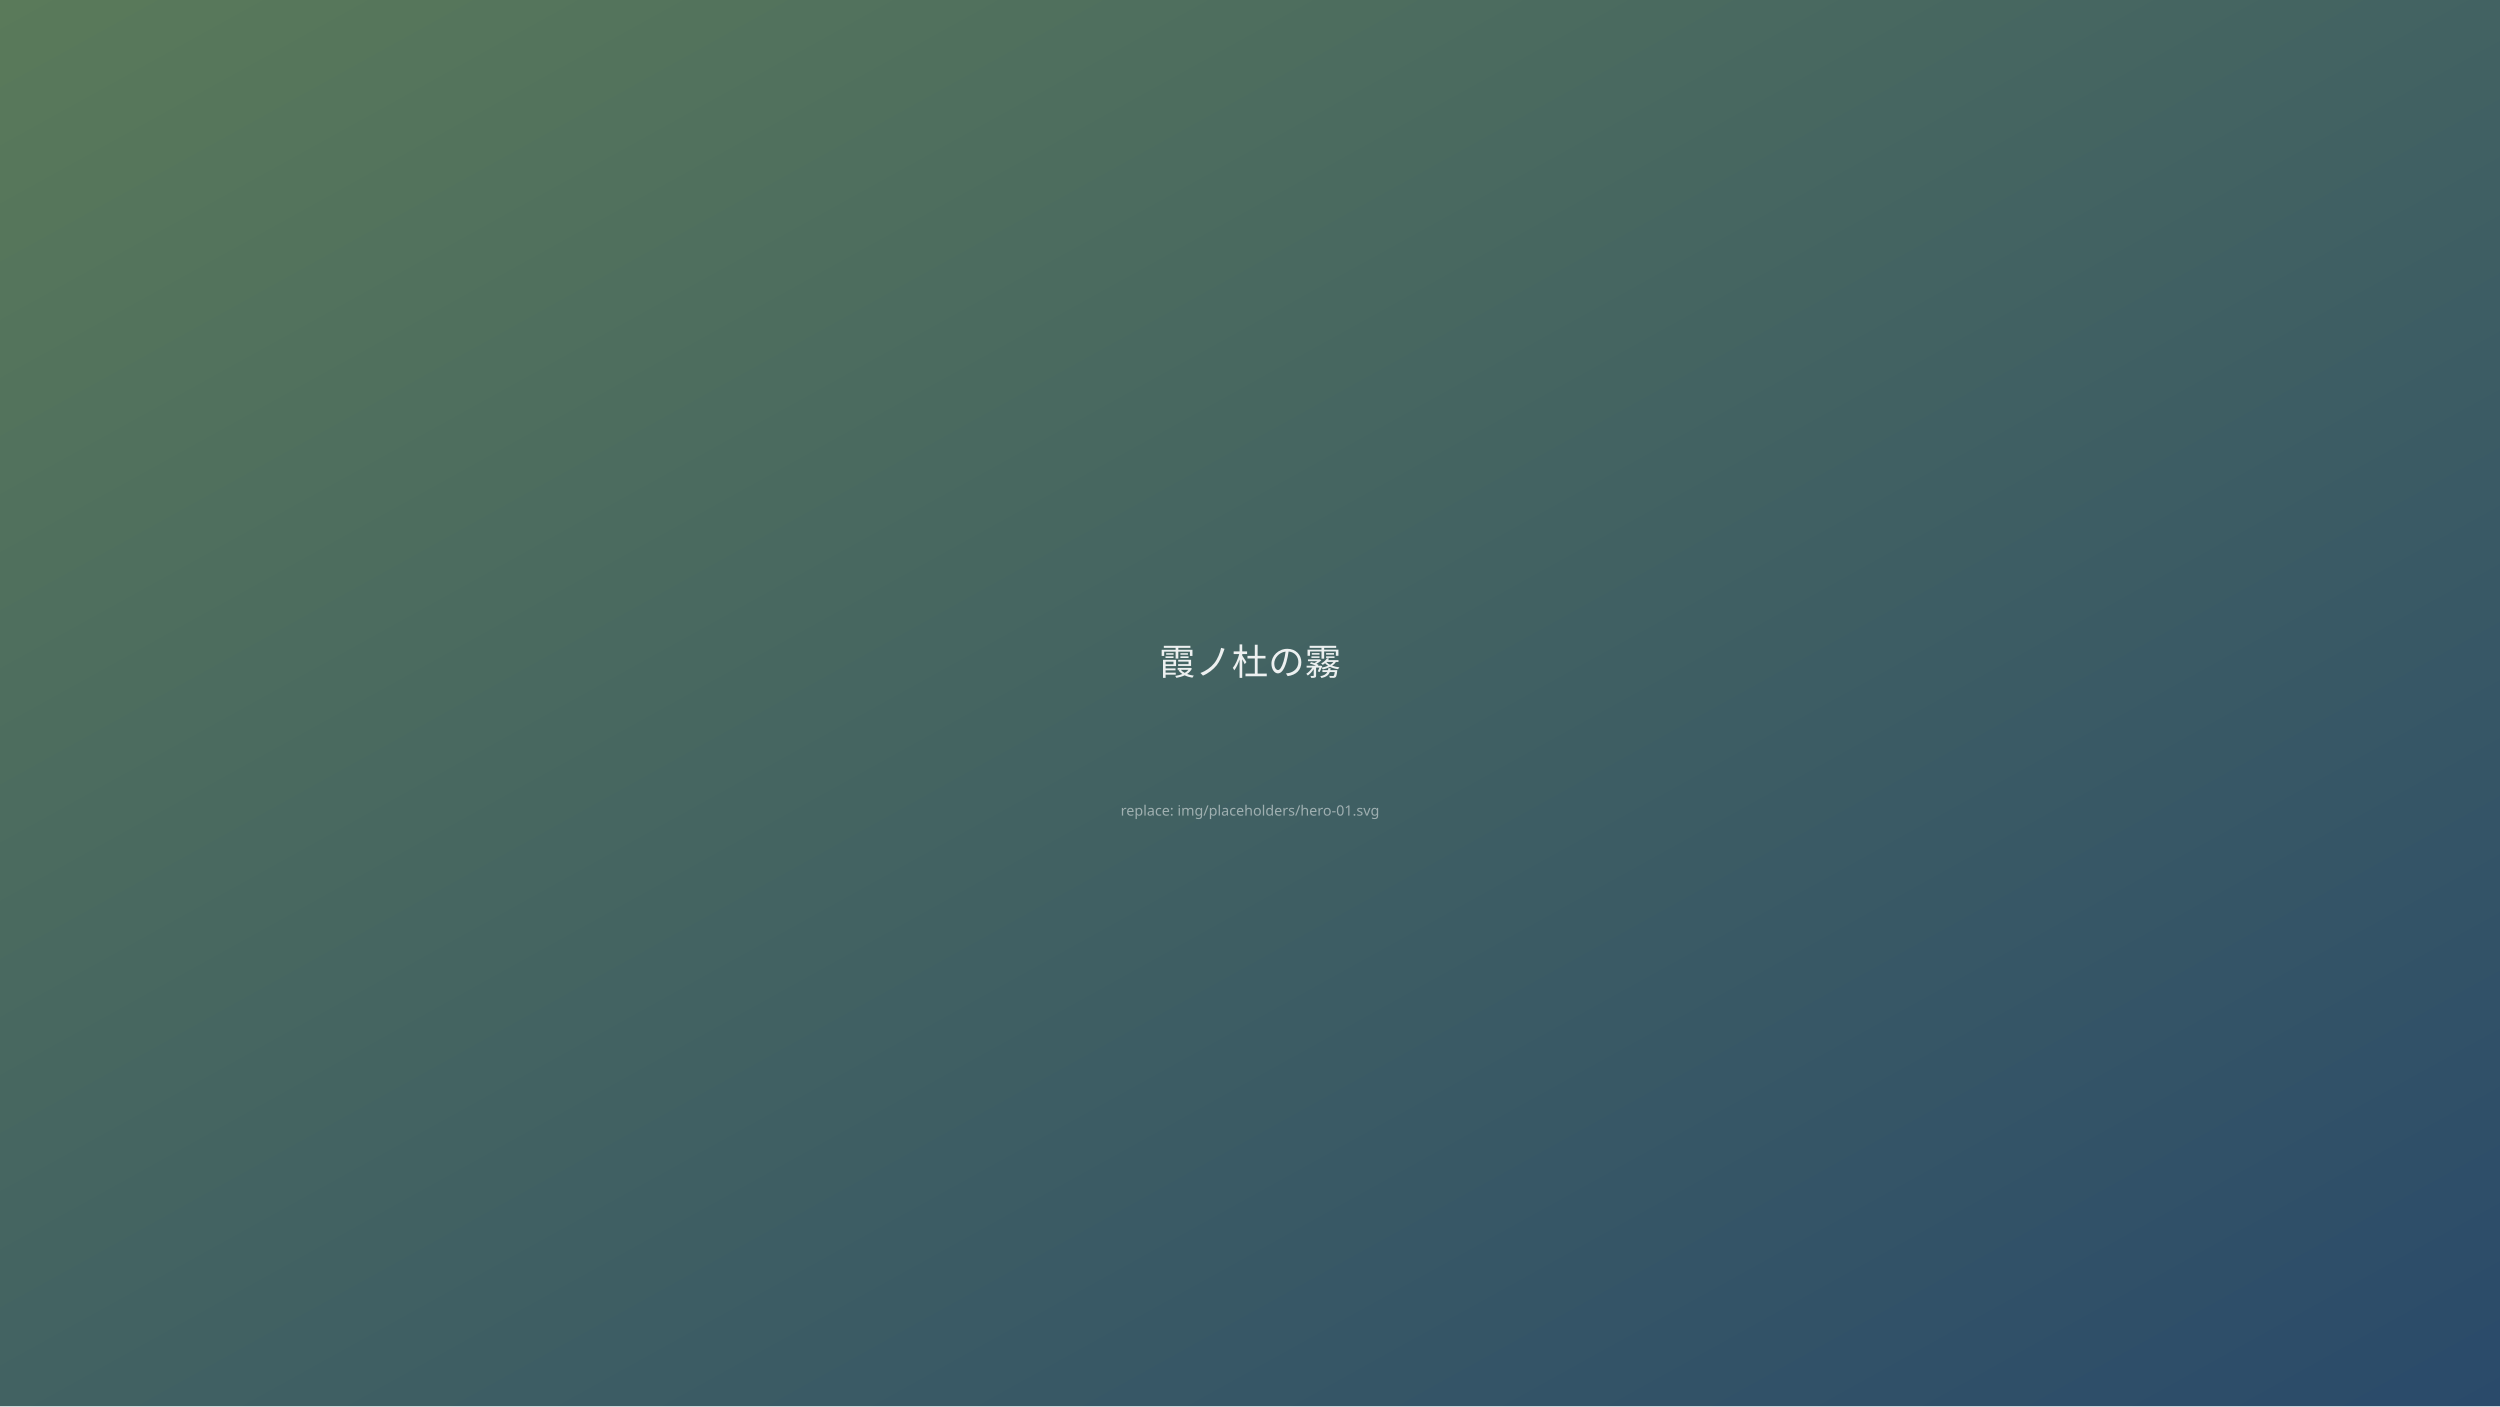
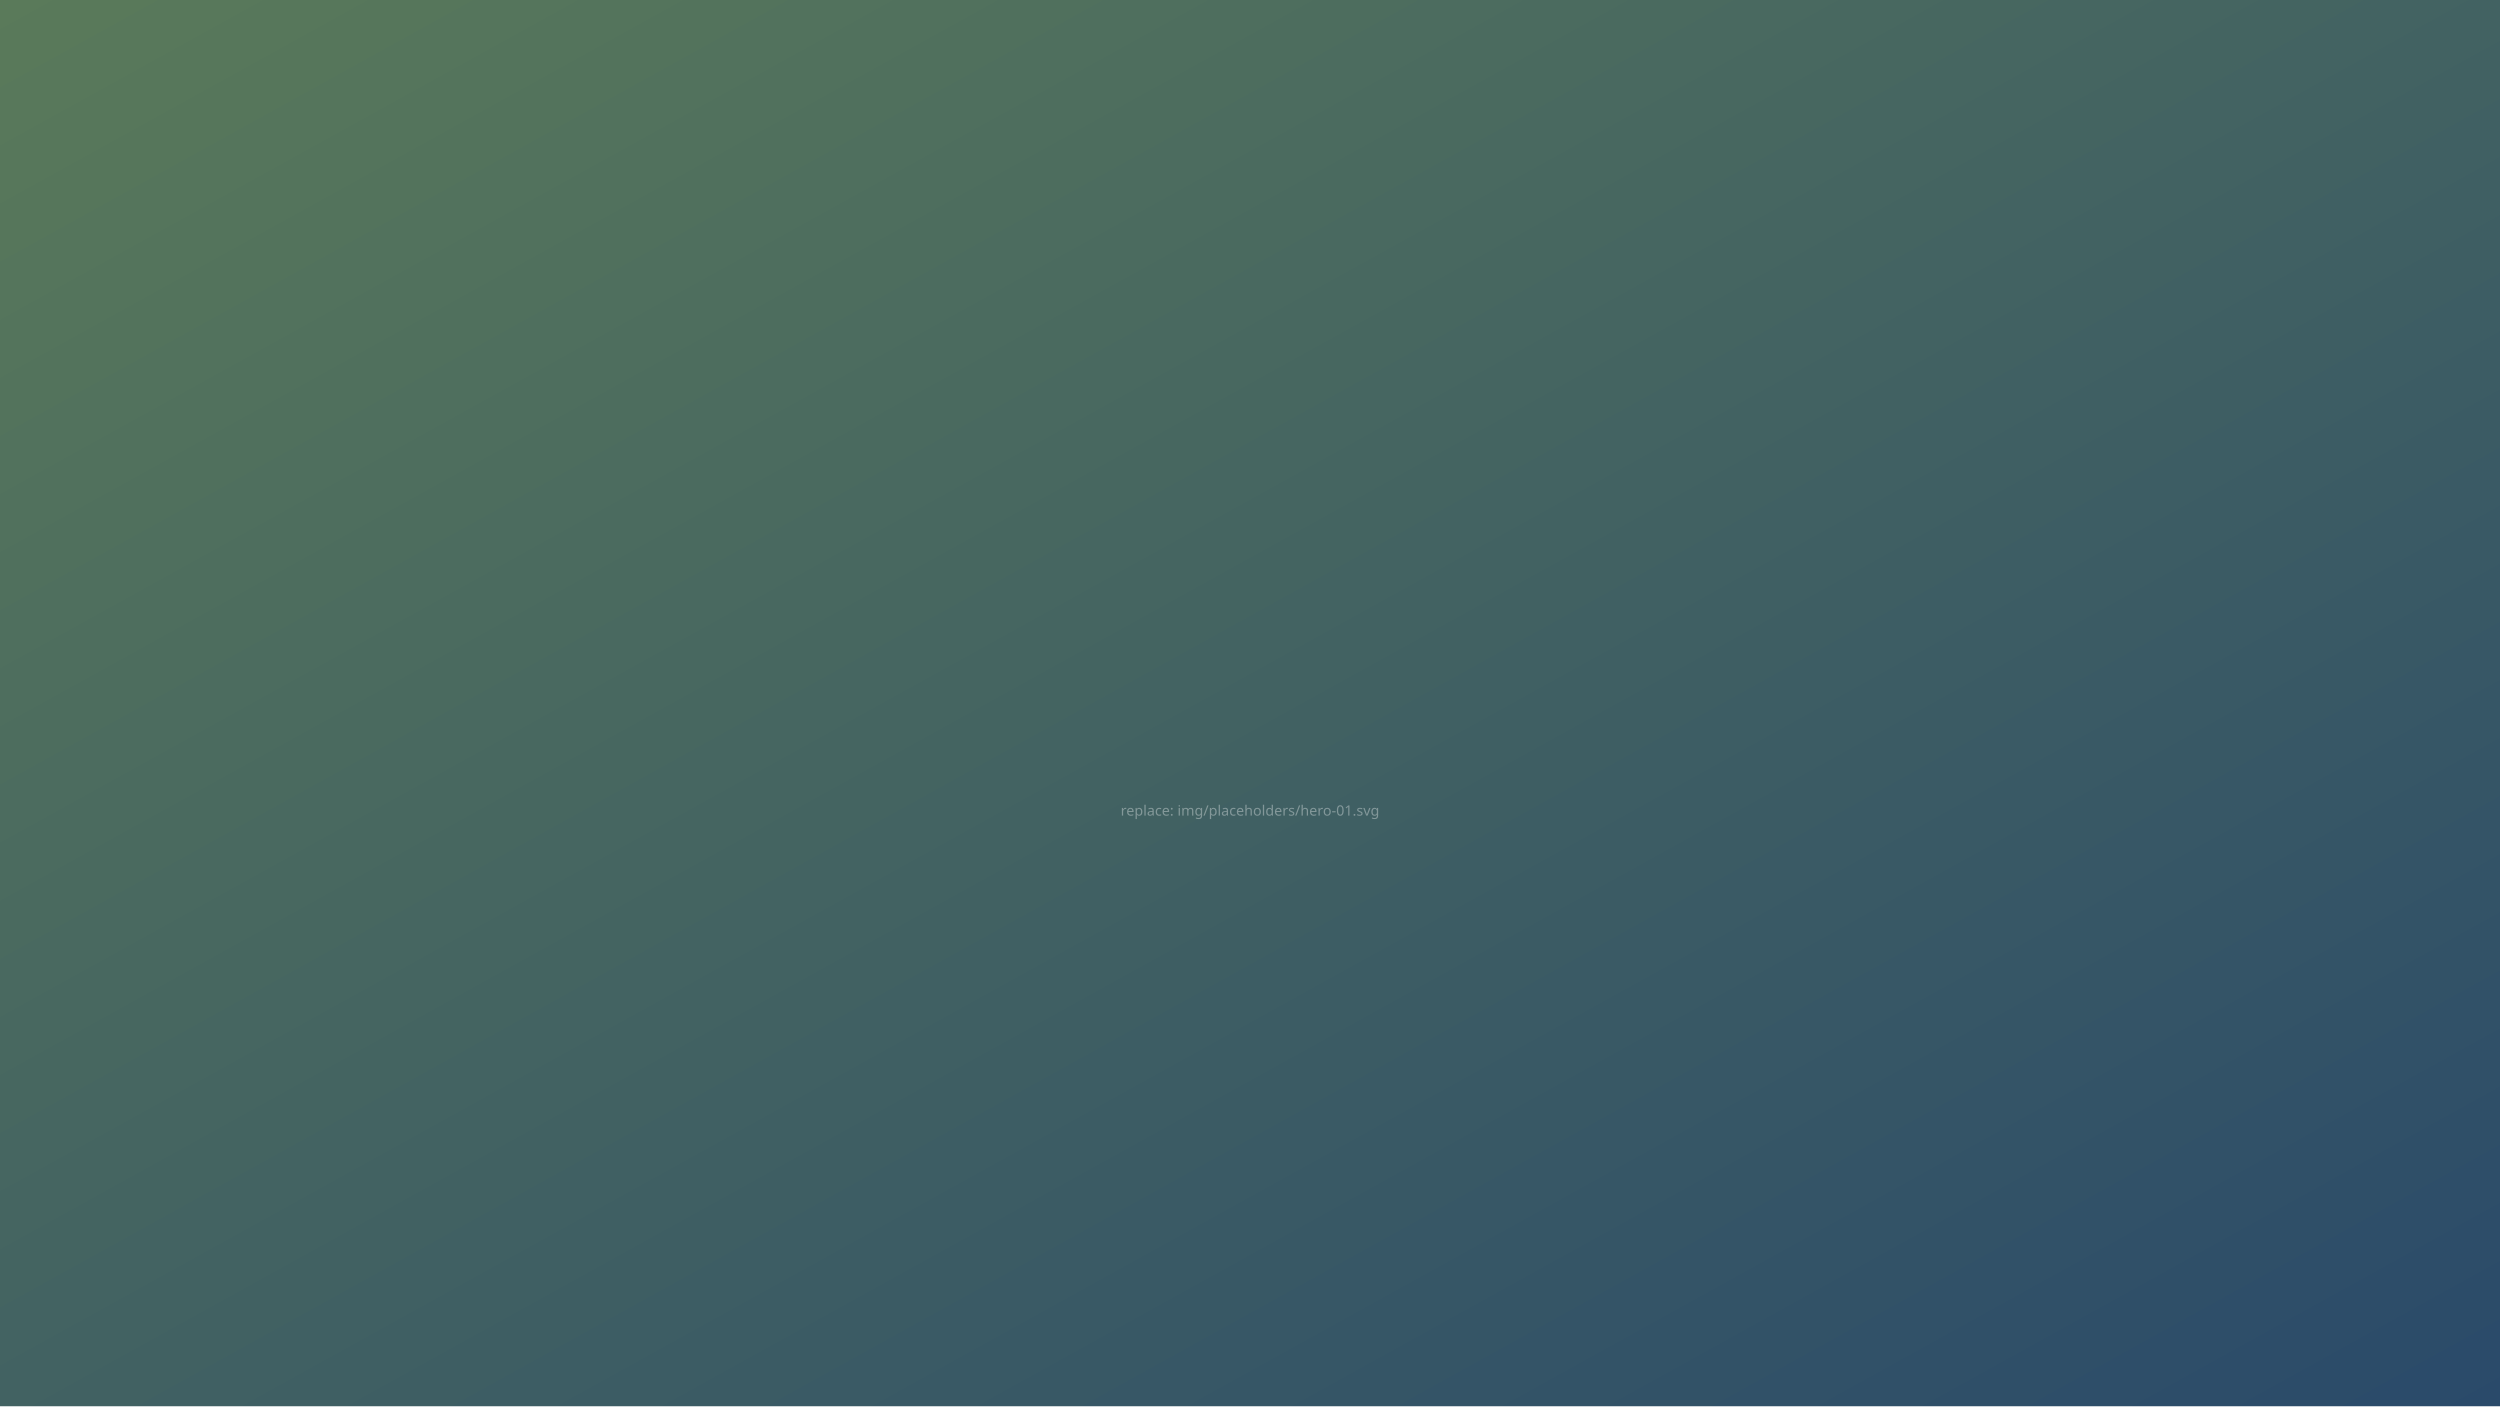
<svg xmlns="http://www.w3.org/2000/svg" width="1920" height="1080" viewBox="0 0 1920 1080">
  <defs>
    <linearGradient id="g" x1="0%" y1="0%" x2="100%" y2="100%">
      <stop offset="0%" style="stop-color:#5a7a5a" />
      <stop offset="100%" style="stop-color:#2a4a6a" />
    </linearGradient>
  </defs>
  <rect width="100%" height="100%" fill="url(#g)" />
-   <text x="50%" y="48%" text-anchor="middle" fill="rgba(255,255,255,0.9)" font-family="sans-serif" font-size="28">霞ノ杜の霧</text>
-   <text x="50%" y="58%" text-anchor="middle" fill="rgba(255,255,255,0.5)" font-family="sans-serif" font-size="11">replace: img/placeholders/hero-01.svg</text>
+   <text x="50%" y="58%" text-anchor="middle" fill="rgba(255,255,255,0.35)" font-family="sans-serif" font-size="11">replace: img/placeholders/hero-01.svg</text>
</svg>
